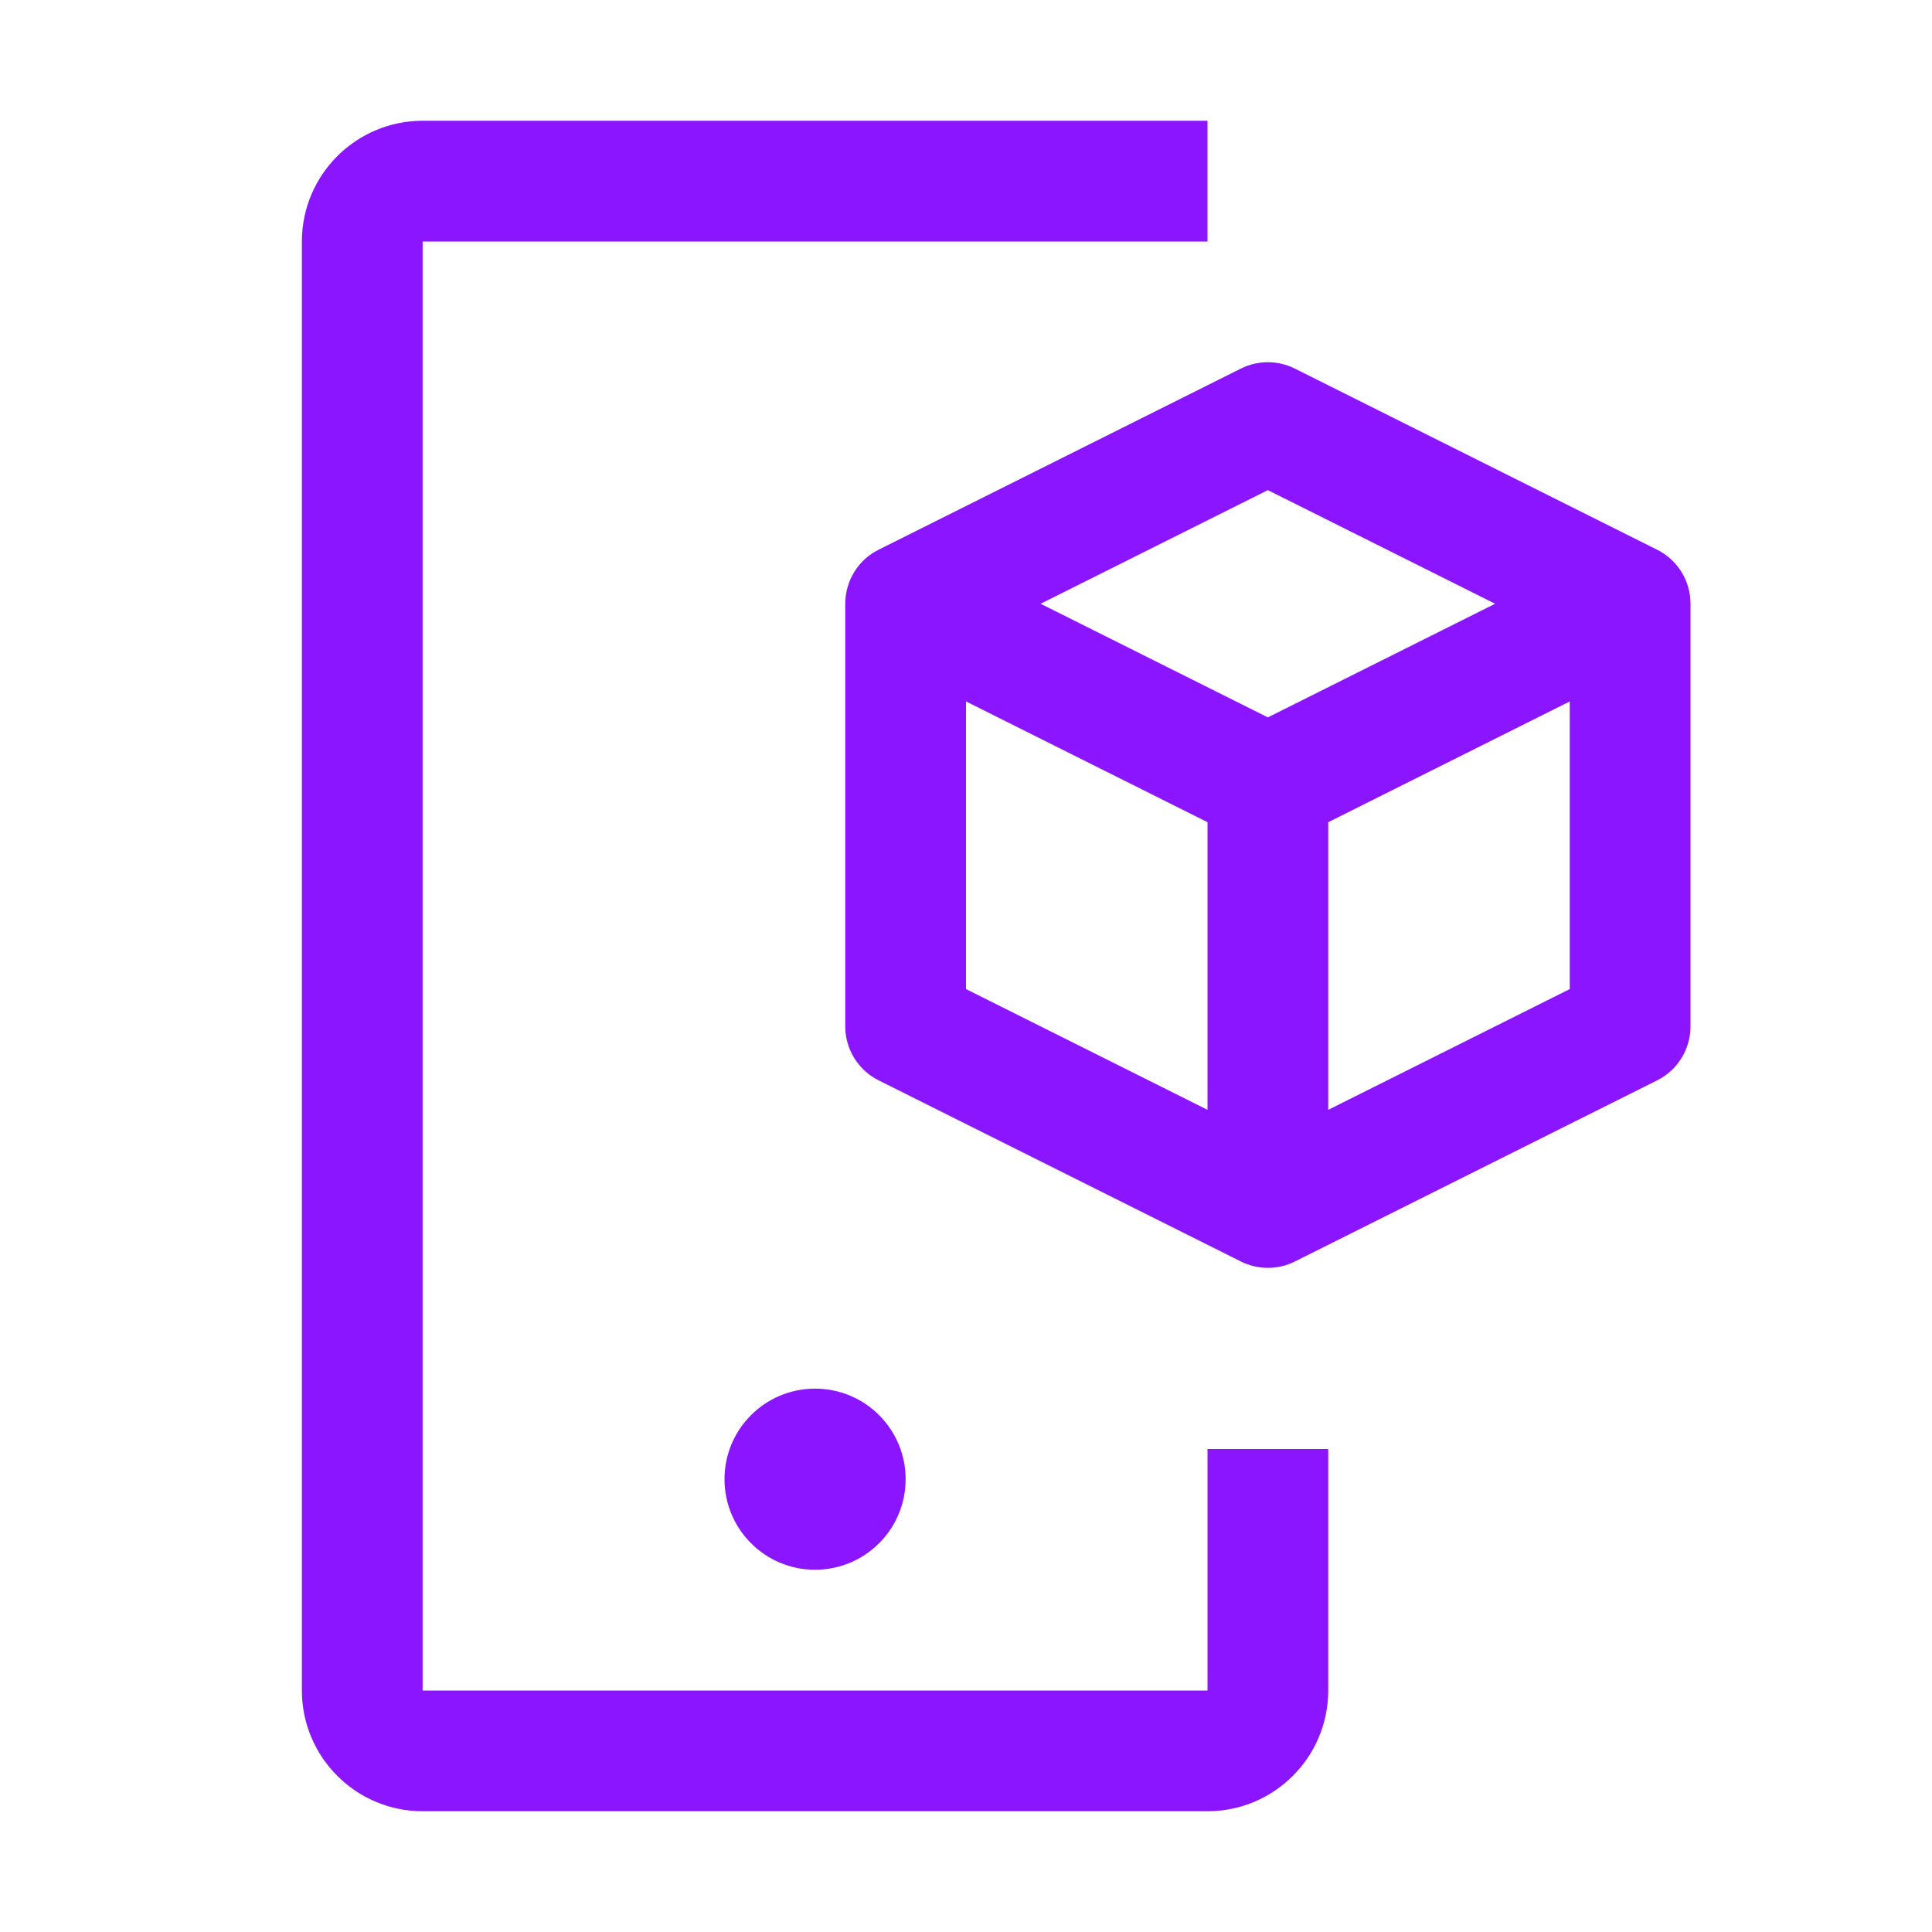
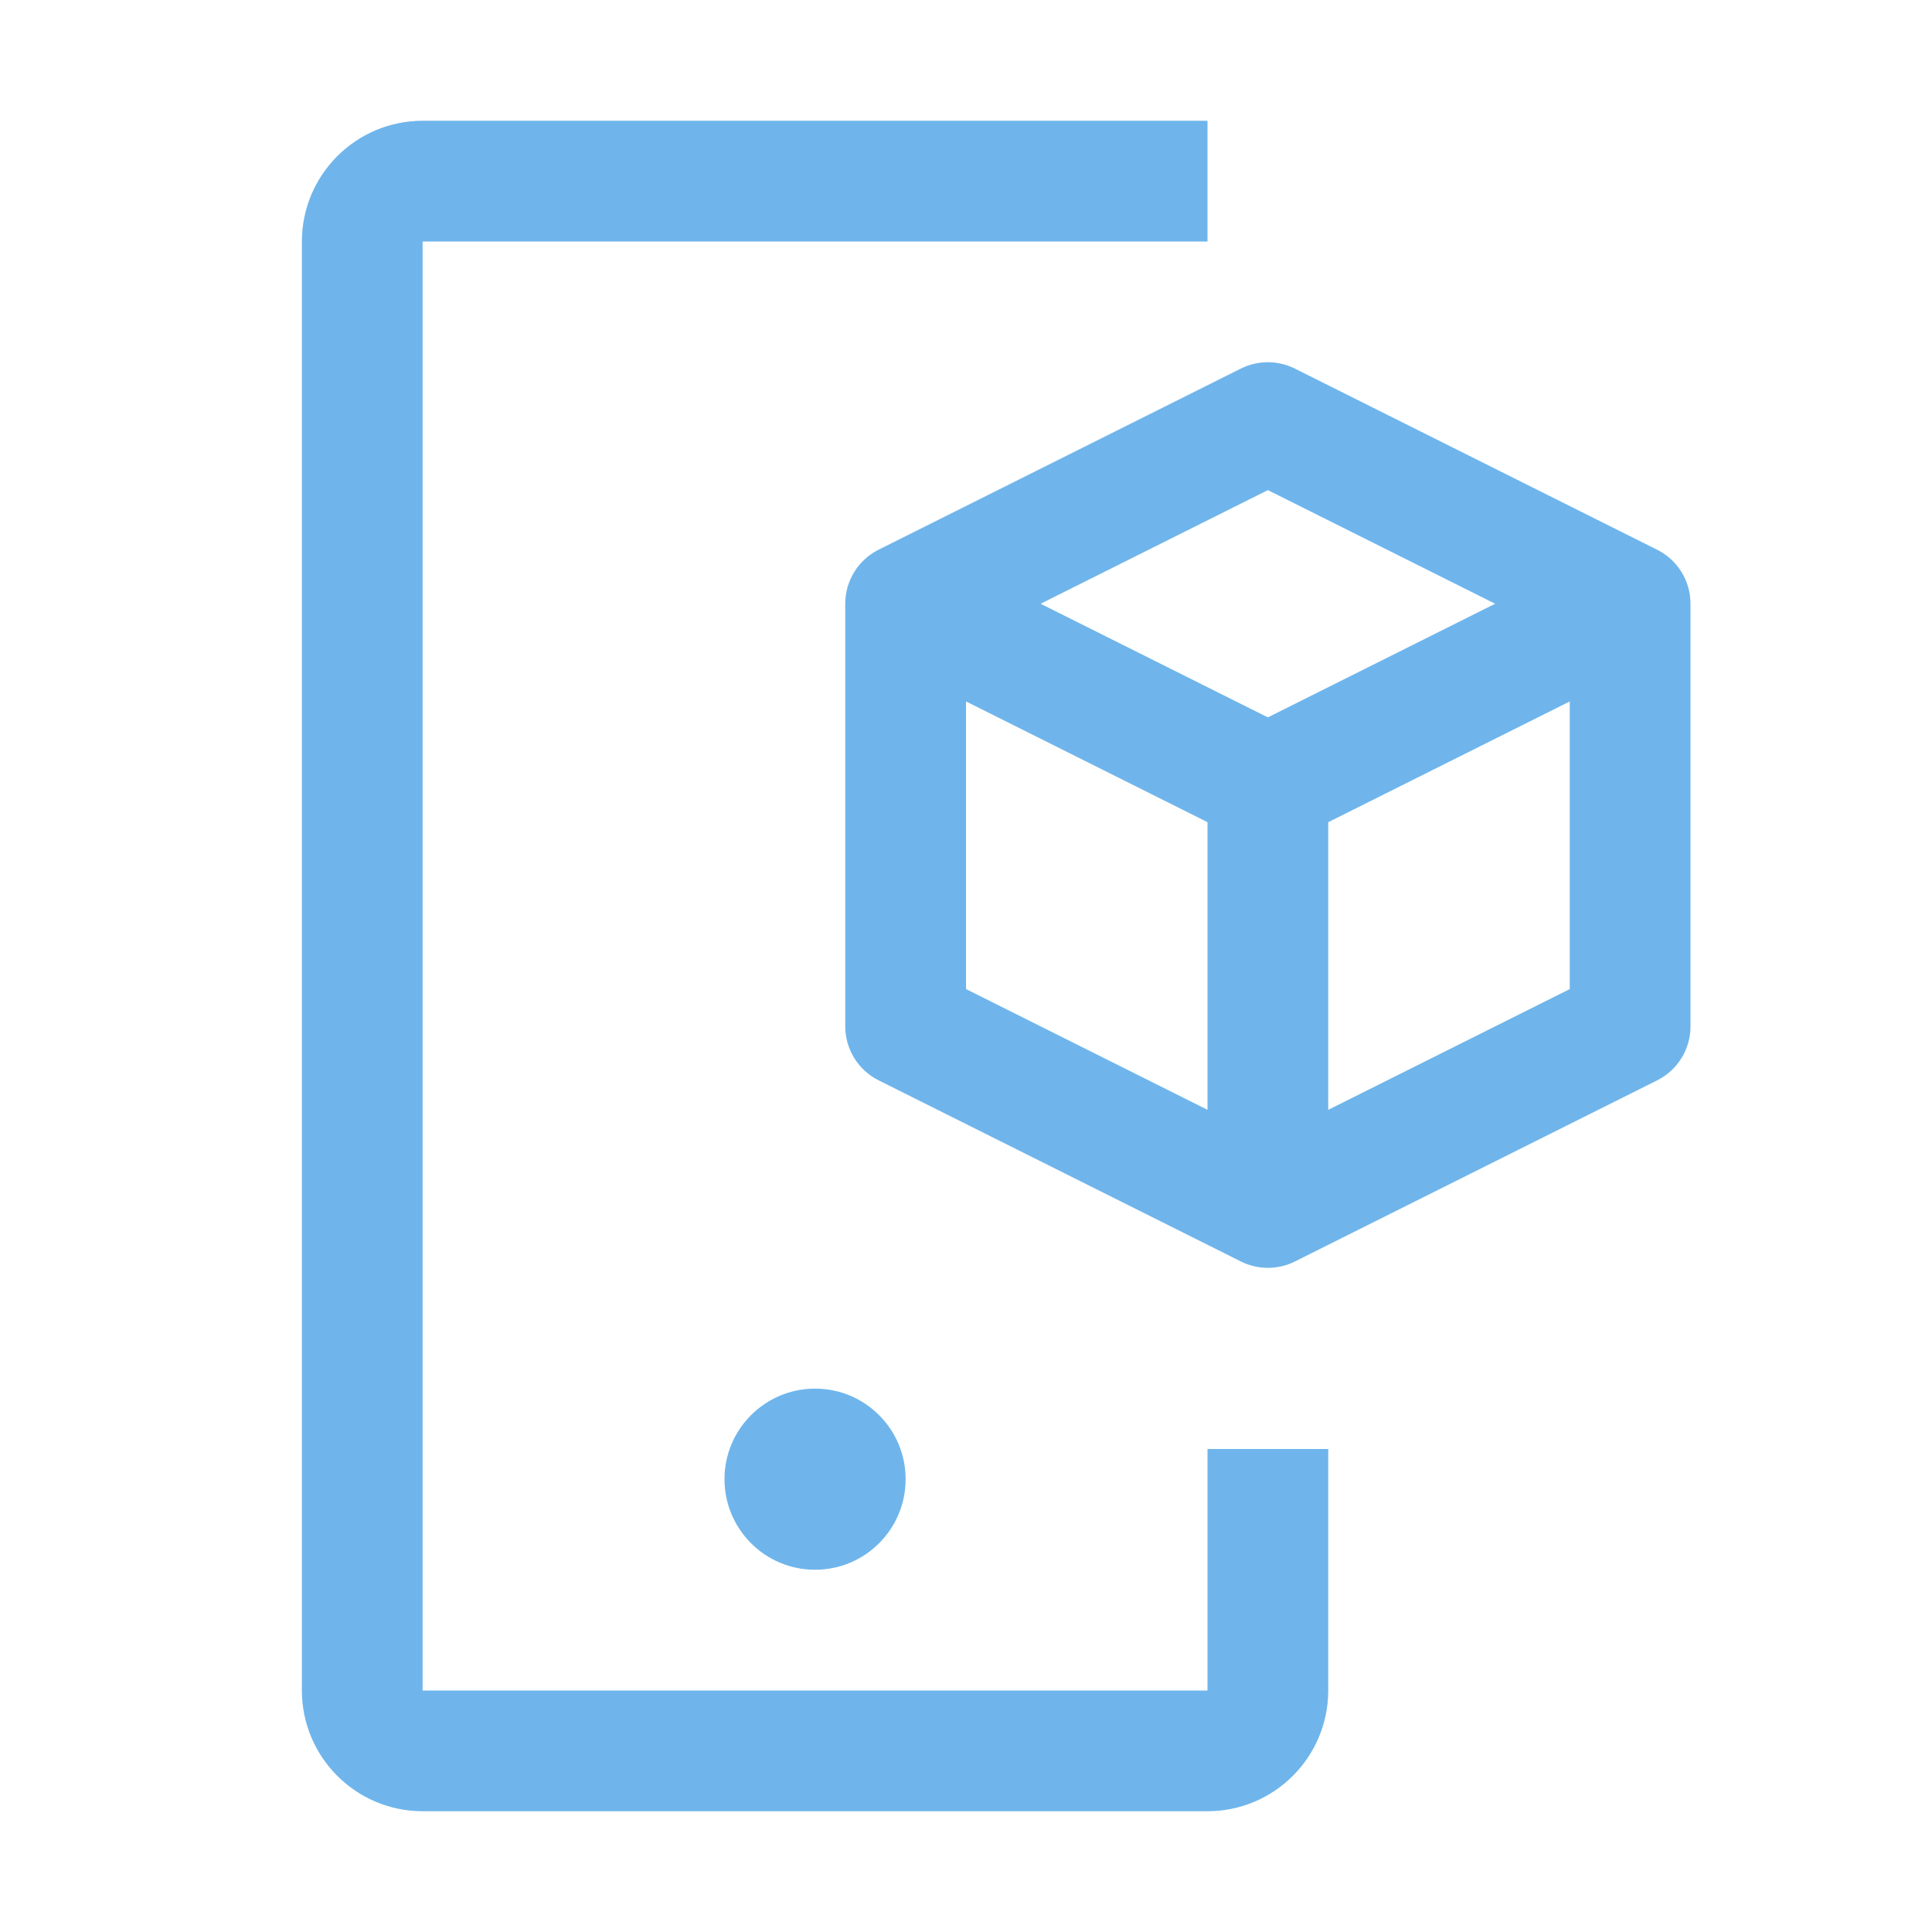
- <svg xmlns="http://www.w3.org/2000/svg" fill="#8c15ff" width="800px" height="800px" viewBox="0 0 32 32" id="icon">
+ <svg xmlns="http://www.w3.org/2000/svg" fill="#6fb5eb" width="800px" height="800px" viewBox="0 0 32 32" id="icon">
  <g id="SVGRepo_bgCarrier" stroke-width="0" />
  <g id="SVGRepo_tracerCarrier" stroke-linecap="round" stroke-linejoin="round" />
  <g id="SVGRepo_iconCarrier">
    <defs>
      <style>.cls-1{fill:none;}</style>
    </defs>
    <path d="M27.447,9.105l-6-3a1.001,1.001,0,0,0-.895,0l-6,3A1,1,0,0,0,14,10v7a1,1,0,0,0,.553.894l6,3a1.001,1.001,0,0,0,.895,0l6-3A1,1,0,0,0,28,17V10A1,1,0,0,0,27.447,9.105ZM21,8.118,24.764,10,21,11.882,17.236,10Zm-5,3.5,4,2v4.764l-4-2Zm6,6.764V13.618l4-2v4.764Z" />
    <circle cx="13.5" cy="24.5" r="1.5" />
    <path d="M20,30H7a2.002,2.002,0,0,1-2-2V4A2.002,2.002,0,0,1,7,2H20V4H7V28H20V24h2v4A2.002,2.002,0,0,1,20,30Z" />
    <rect id="_Transparent_Rectangle_" data-name="&lt;Transparent Rectangle&gt;" class="cls-1" width="32" height="32" />
  </g>
</svg>
